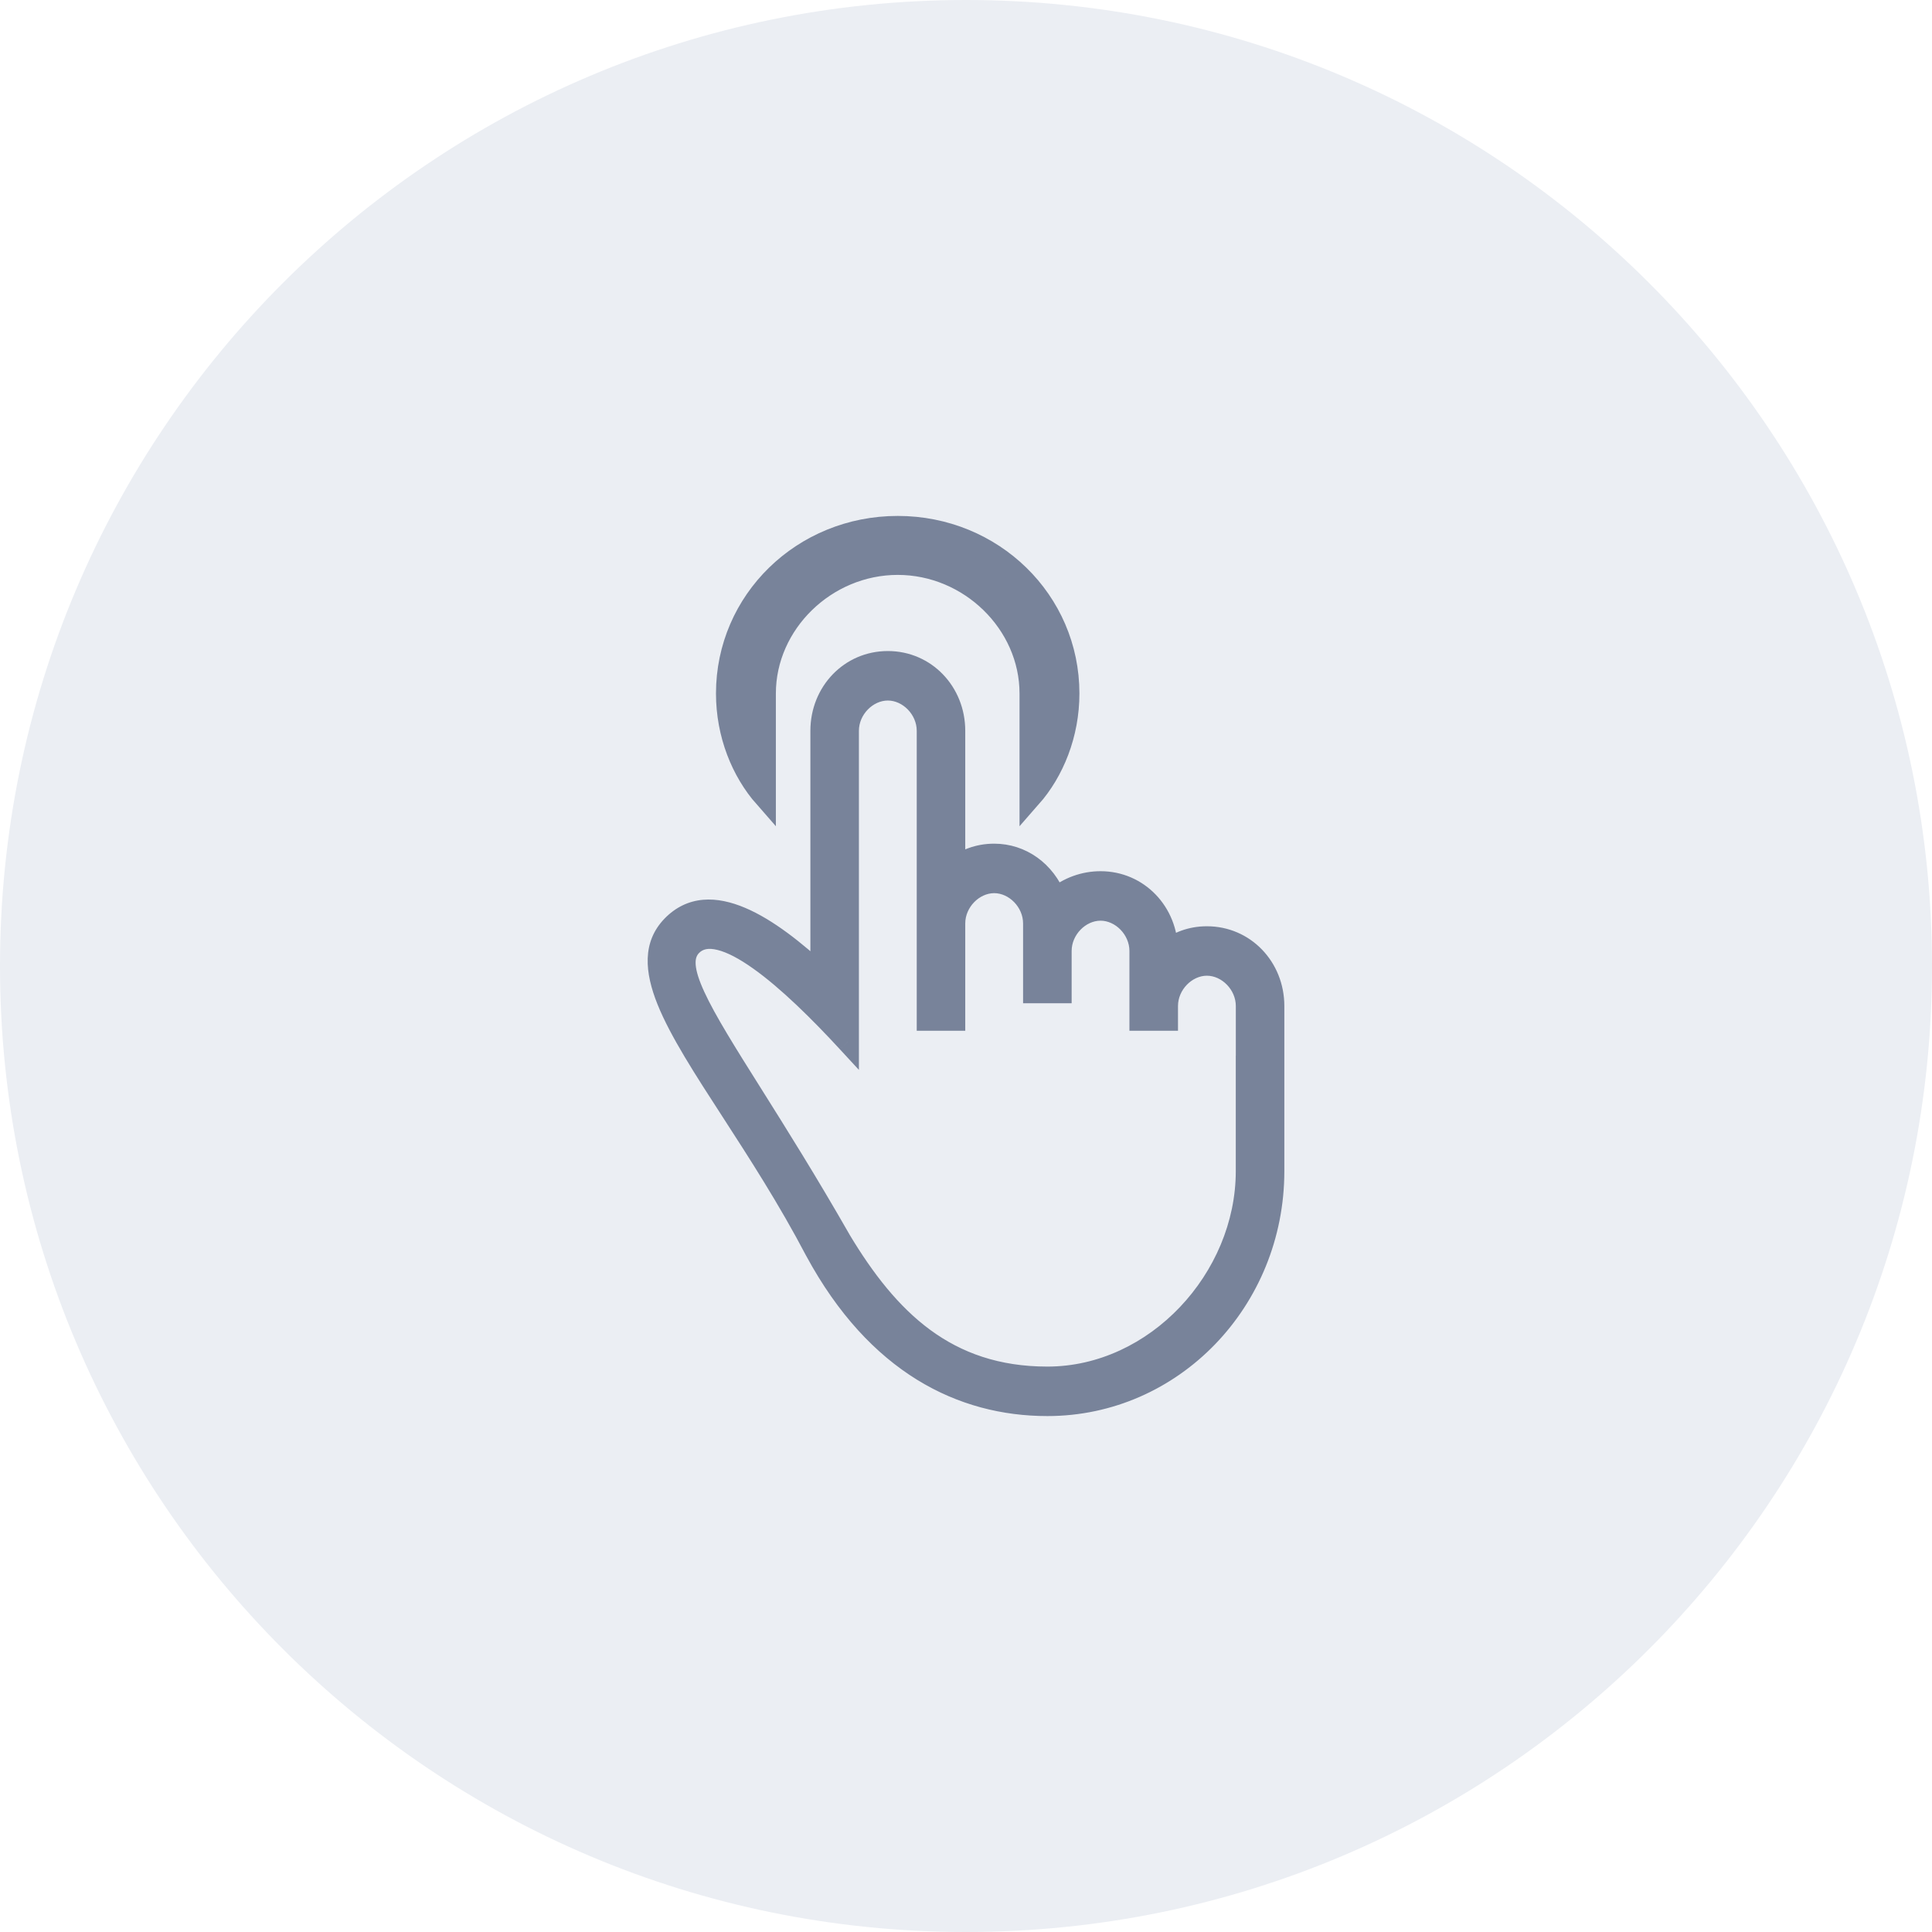
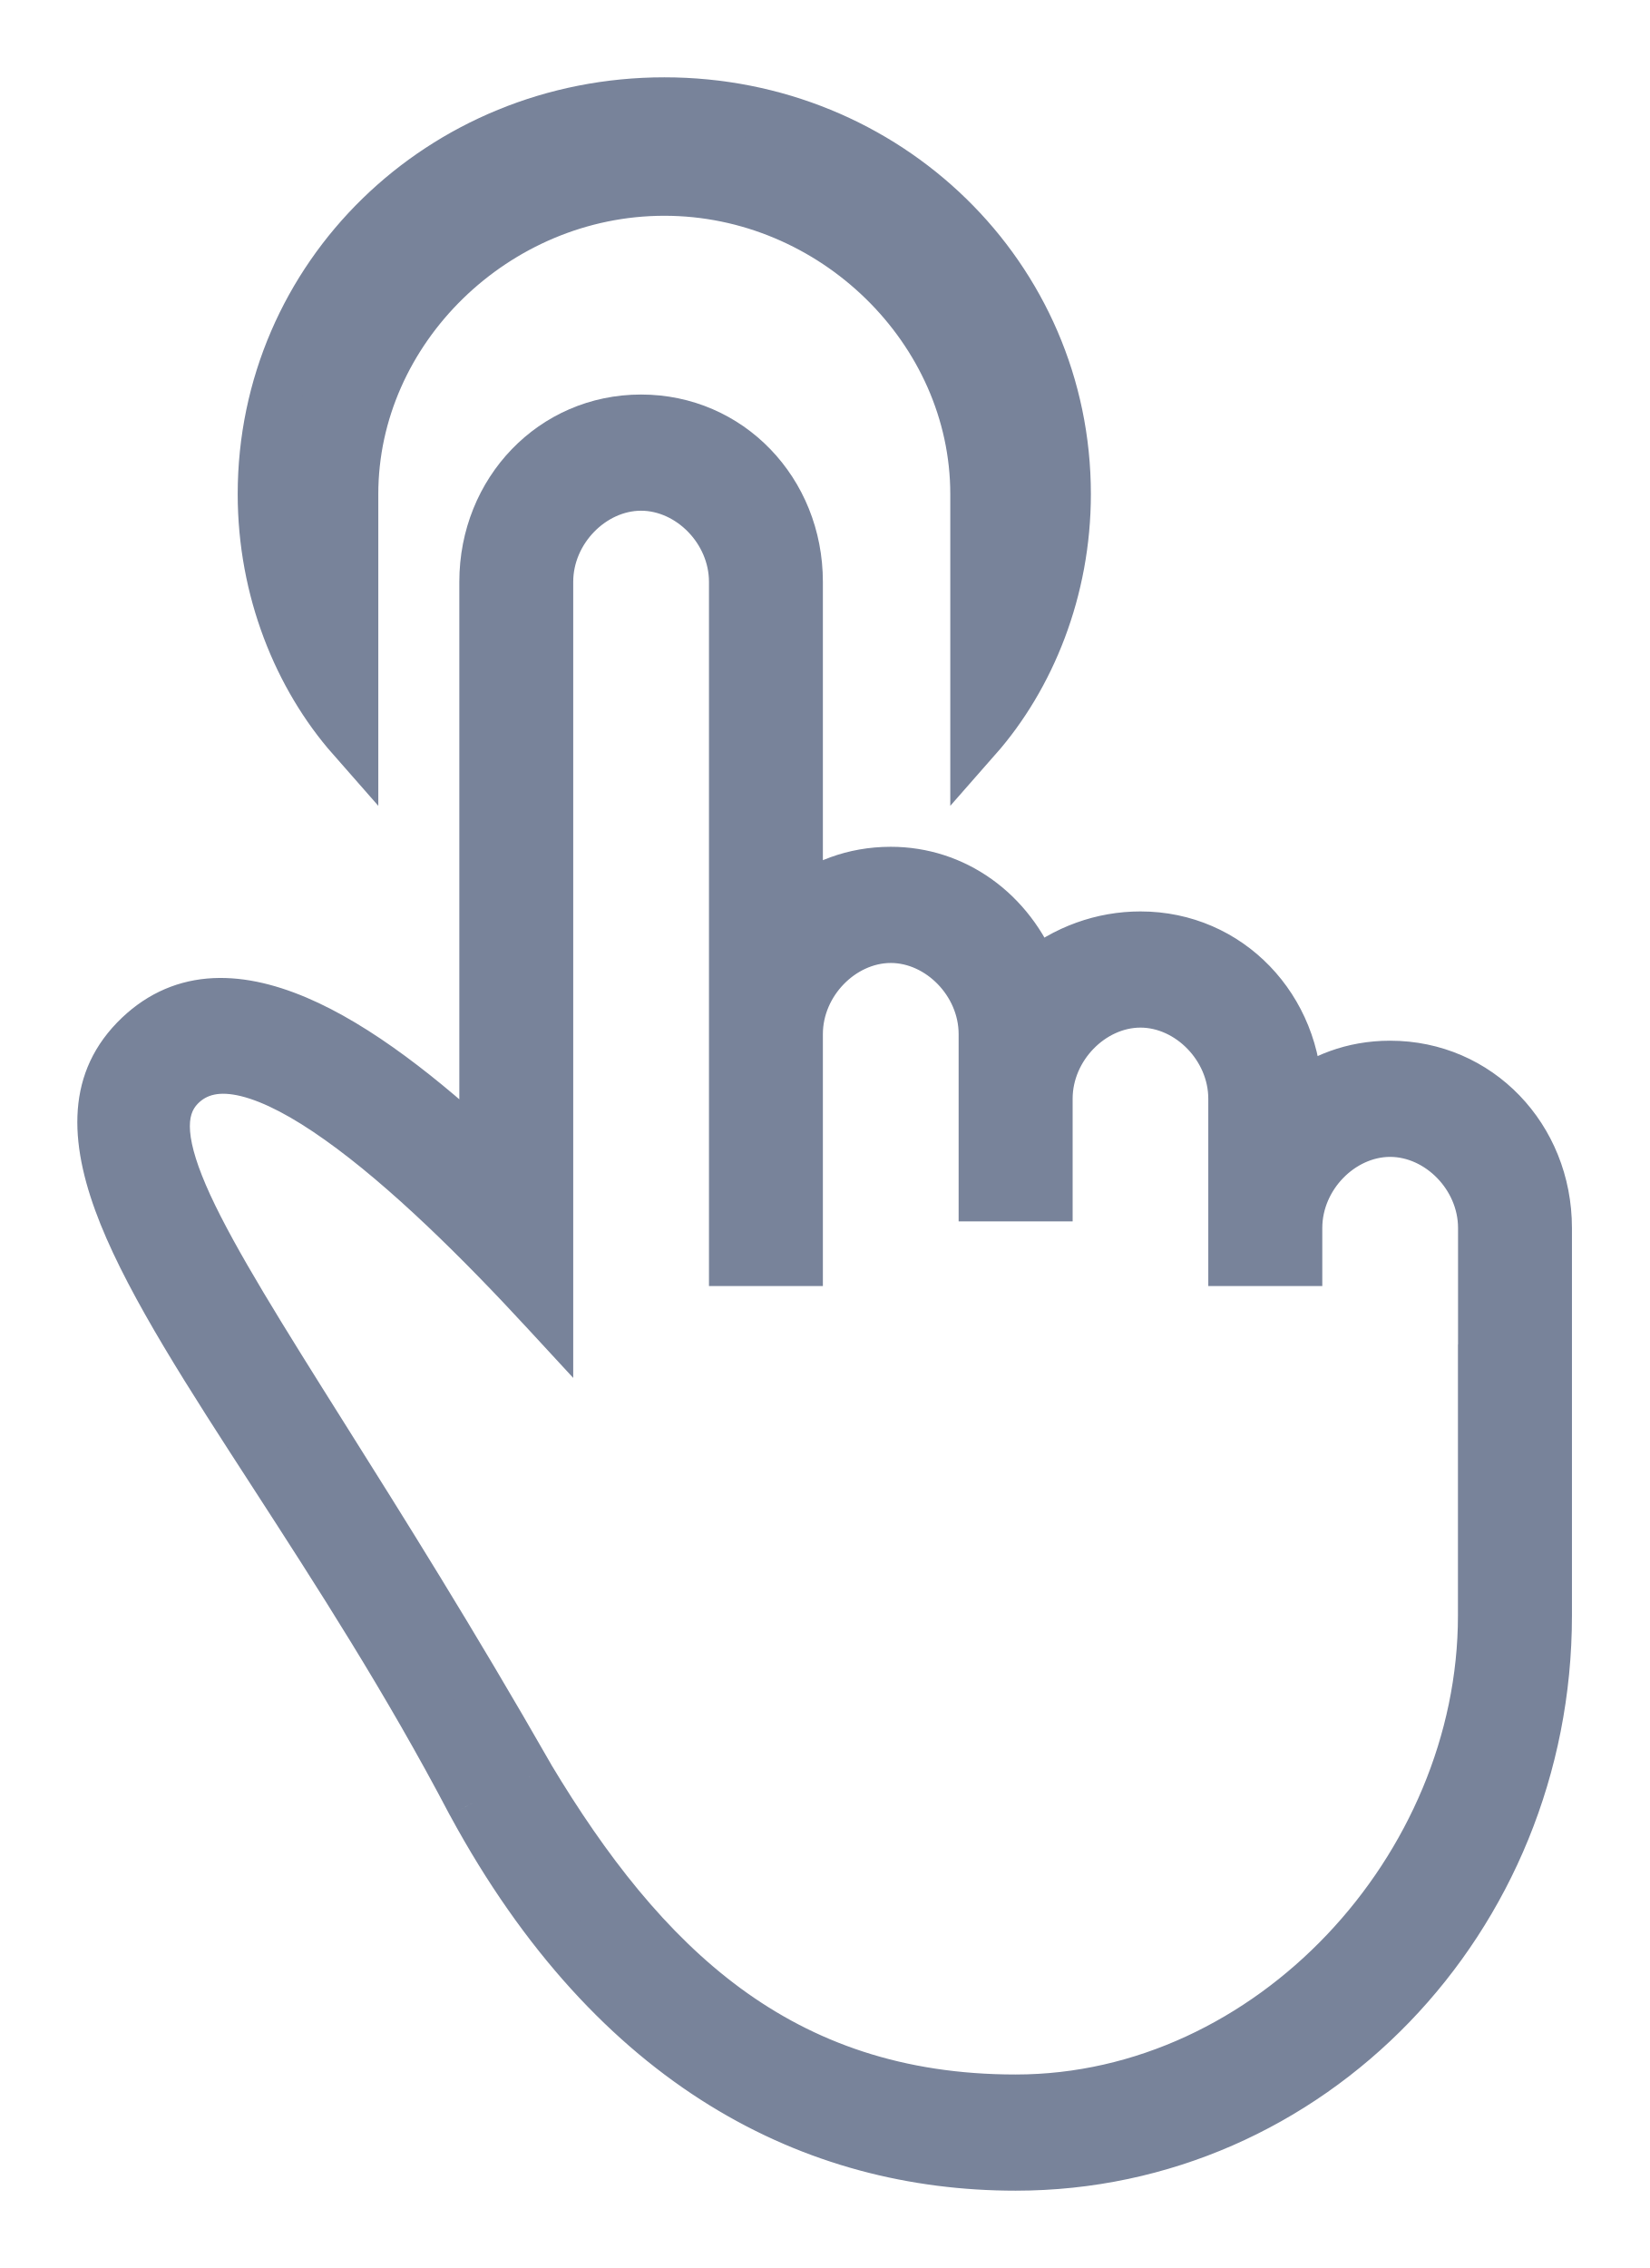
- <svg xmlns="http://www.w3.org/2000/svg" width="44" height="44" viewBox="0 0 44 44" fill="none">
-   <path fill-rule="evenodd" clip-rule="evenodd" d="M22 44C34.15 44 44 34.15 44 22C44 9.85 34.15 0 22 0C9.85 0 0 9.85 0 22C0 34.15 9.85 44 22 44Z" fill="#EBEEF3" />
-   <path d="M24.333 15.793C24.333 13.686 22.605 12 20.445 12C18.284 12 16.556 13.686 16.556 15.793C16.556 16.721 16.901 17.564 17.42 18.154V15.793C17.42 14.192 18.803 12.843 20.445 12.843C22.087 12.843 23.469 14.192 23.469 15.793V18.154C23.988 17.564 24.333 16.721 24.333 15.793Z" fill="#78839A" stroke="#78839A" stroke-width="0.5" />
-   <path fill-rule="evenodd" clip-rule="evenodd" d="M26.578 21.658C26.82 21.47 27.123 21.345 27.486 21.345C28.334 21.345 29 22.034 29 22.912V26.672C29 29.618 26.699 32 23.853 32C21.915 32 19.977 31.06 18.584 28.49C17.96 27.299 17.274 26.238 16.67 25.305C15.398 23.341 14.493 21.944 15.315 21.094C16.162 20.216 17.494 21.094 18.706 22.222V16.644C18.706 15.766 19.372 15.077 20.22 15.077C21.067 15.077 21.733 15.766 21.733 16.644V19.778C21.976 19.59 22.278 19.464 22.642 19.464C23.247 19.464 23.792 19.84 24.034 20.467C24.337 20.216 24.701 20.091 25.064 20.091C25.912 20.091 26.578 20.781 26.578 21.658ZM28.394 26.672V24.291H28.395V22.912C28.395 22.41 27.971 21.971 27.486 21.971C27.002 21.971 26.578 22.41 26.578 22.912V23.225H25.972V21.658C25.972 21.157 25.548 20.718 25.064 20.718C24.579 20.718 24.156 21.157 24.156 21.658V22.598H23.55V21.031C23.55 20.53 23.126 20.091 22.642 20.091C22.157 20.091 21.733 20.53 21.733 21.031V23.225H21.128V16.644C21.128 16.142 20.704 15.704 20.22 15.704C19.735 15.704 19.311 16.142 19.311 16.644V23.727C18.04 22.348 16.404 20.843 15.738 21.533C15.284 22.003 15.928 23.026 17.132 24.942C17.694 25.835 18.378 26.923 19.13 28.239C20.22 30.057 21.552 31.373 23.853 31.373C26.336 31.373 28.394 29.117 28.394 26.672Z" fill="#78839A" />
-   <path d="M26.578 21.658H26.328V22.169L26.731 21.856L26.578 21.658ZM18.584 28.49L18.363 28.606L18.365 28.609L18.584 28.49ZM16.67 25.305L16.46 25.441H16.46L16.67 25.305ZM15.315 21.094L15.494 21.268H15.494L15.315 21.094ZM18.706 22.222L18.535 22.405L18.956 22.797V22.222H18.706ZM21.733 19.778H21.483V20.288L21.887 19.975L21.733 19.778ZM24.034 20.467L23.801 20.557L23.926 20.881L24.194 20.66L24.034 20.467ZM28.394 24.291V24.041H28.144V24.291H28.394ZM28.395 24.291V24.541H28.645V24.291H28.395ZM26.578 23.225V23.475H26.828V23.225H26.578ZM25.972 23.225H25.722V23.475H25.972V23.225ZM24.156 22.598V22.848H24.406V22.598H24.156ZM23.55 22.598H23.3V22.848H23.55V22.598ZM21.733 23.225V23.475H21.983V23.225H21.733ZM21.128 23.225H20.878V23.475H21.128V23.225ZM19.311 23.727L19.127 23.896L19.561 24.366V23.727H19.311ZM15.738 21.533L15.559 21.359L15.559 21.359L15.738 21.533ZM17.132 24.942L17.344 24.808L17.132 24.942ZM19.13 28.239L18.912 28.363L18.915 28.368L19.13 28.239ZM27.486 21.095C27.061 21.095 26.706 21.242 26.424 21.461L26.731 21.856C26.934 21.698 27.184 21.595 27.486 21.595V21.095ZM29.25 22.912C29.25 21.904 28.48 21.095 27.486 21.095V21.595C28.188 21.595 28.75 22.164 28.75 22.912H29.25ZM29.25 26.672V22.912H28.75V26.672H29.25ZM23.853 32.25C26.845 32.25 29.25 29.748 29.25 26.672H28.75C28.75 29.488 26.553 31.75 23.853 31.75V32.25ZM18.365 28.609C19.798 31.254 21.817 32.25 23.853 32.25V31.75C22.013 31.75 20.156 30.866 18.804 28.371L18.365 28.609ZM16.46 25.441C17.064 26.375 17.745 27.427 18.363 28.606L18.806 28.374C18.176 27.172 17.483 26.102 16.88 25.169L16.46 25.441ZM15.135 20.92C14.618 21.455 14.682 22.146 14.975 22.875C15.269 23.604 15.829 24.467 16.46 25.441L16.88 25.169C16.238 24.179 15.711 23.362 15.439 22.688C15.168 22.015 15.19 21.583 15.494 21.268L15.135 20.92ZM18.876 22.039C18.266 21.471 17.604 20.944 16.971 20.676C16.653 20.541 16.327 20.464 16.009 20.492C15.685 20.521 15.388 20.659 15.135 20.92L15.494 21.268C15.665 21.091 15.852 21.009 16.054 20.99C16.263 20.972 16.504 21.02 16.776 21.136C17.324 21.369 17.934 21.845 18.535 22.405L18.876 22.039ZM18.456 16.644V22.222H18.956V16.644H18.456ZM20.22 14.827C19.226 14.827 18.456 15.636 18.456 16.644H18.956C18.956 15.896 19.518 15.327 20.22 15.327V14.827ZM21.983 16.644C21.983 15.636 21.213 14.827 20.22 14.827V15.327C20.921 15.327 21.483 15.896 21.483 16.644H21.983ZM21.983 19.778V16.644H21.483V19.778H21.983ZM22.642 19.214C22.217 19.214 21.861 19.362 21.58 19.58L21.887 19.975C22.09 19.817 22.34 19.714 22.642 19.714V19.214ZM24.268 20.377C23.991 19.661 23.358 19.214 22.642 19.214V19.714C23.137 19.714 23.594 20.02 23.801 20.557L24.268 20.377ZM25.064 19.841C24.642 19.841 24.223 19.987 23.875 20.275L24.194 20.66C24.452 20.446 24.759 20.341 25.064 20.341V19.841ZM26.828 21.658C26.828 20.651 26.058 19.841 25.064 19.841V20.341C25.765 20.341 26.328 20.91 26.328 21.658H26.828ZM28.144 24.291V26.672H28.644V24.291H28.144ZM28.395 24.041H28.394V24.541H28.395V24.041ZM28.145 22.912V24.291H28.645V22.912H28.145ZM27.486 22.221C27.825 22.221 28.145 22.54 28.145 22.912H28.645C28.645 22.28 28.117 21.721 27.486 21.721V22.221ZM26.828 22.912C26.828 22.54 27.148 22.221 27.486 22.221V21.721C26.856 21.721 26.328 22.28 26.328 22.912H26.828ZM26.828 23.225V22.912H26.328V23.225H26.828ZM25.972 23.475H26.578V22.975H25.972V23.475ZM25.722 21.658V23.225H26.222V21.658H25.722ZM25.064 20.968C25.402 20.968 25.722 21.287 25.722 21.658H26.222C26.222 21.027 25.695 20.468 25.064 20.468V20.968ZM24.406 21.658C24.406 21.287 24.726 20.968 25.064 20.968V20.468C24.433 20.468 23.906 21.027 23.906 21.658H24.406ZM24.406 22.598V21.658H23.906V22.598H24.406ZM23.55 22.848H24.156V22.348H23.55V22.848ZM23.3 21.031V22.598H23.8V21.031H23.3ZM22.642 20.341C22.98 20.341 23.3 20.66 23.3 21.031H23.8C23.8 20.4 23.272 19.841 22.642 19.841V20.341ZM21.983 21.031C21.983 20.66 22.303 20.341 22.642 20.341V19.841C22.011 19.841 21.483 20.4 21.483 21.031H21.983ZM21.983 23.225V21.031H21.483V23.225H21.983ZM21.128 23.475H21.733V22.975H21.128V23.475ZM20.878 16.644V23.225H21.378V16.644H20.878ZM20.22 15.954C20.558 15.954 20.878 16.272 20.878 16.644H21.378C21.378 16.012 20.85 15.454 20.22 15.454V15.954ZM19.561 16.644C19.561 16.272 19.881 15.954 20.22 15.954V15.454C19.589 15.454 19.061 16.012 19.061 16.644H19.561ZM19.561 23.727V16.644H19.061V23.727H19.561ZM15.918 21.706C16.002 21.619 16.125 21.581 16.339 21.634C16.561 21.688 16.837 21.833 17.153 22.058C17.782 22.504 18.494 23.209 19.127 23.896L19.495 23.557C18.857 22.865 18.116 22.128 17.442 21.65C17.108 21.412 16.771 21.225 16.459 21.148C16.139 21.069 15.808 21.101 15.559 21.359L15.918 21.706ZM17.344 24.808C16.737 23.844 16.287 23.126 16.041 22.591C15.917 22.323 15.856 22.123 15.844 21.975C15.833 21.836 15.866 21.761 15.918 21.706L15.559 21.359C15.384 21.54 15.326 21.769 15.346 22.014C15.365 22.25 15.455 22.514 15.586 22.8C15.849 23.372 16.323 24.124 16.92 25.075L17.344 24.808ZM19.347 28.115C18.592 26.794 17.906 25.702 17.344 24.808L16.92 25.075C17.482 25.968 18.164 27.052 18.912 28.363L19.347 28.115ZM23.853 31.123C22.755 31.123 21.899 30.811 21.185 30.287C20.466 29.758 19.881 29.006 19.344 28.111L18.915 28.368C19.468 29.29 20.094 30.105 20.889 30.689C21.689 31.277 22.65 31.623 23.853 31.623V31.123ZM28.144 26.672C28.144 28.991 26.185 31.123 23.853 31.123V31.623C26.486 31.623 28.644 29.242 28.644 26.672H28.144Z" fill="#78839A" />
+ <svg xmlns="http://www.w3.org/2000/svg" width="16" height="22" viewBox="0 0 16 22" fill="none">
+   <path d="M10.333 4.793C10.333 2.686 8.605 1 6.445 1C4.284 1 2.556 2.686 2.556 4.793C2.556 5.721 2.901 6.564 3.42 7.154V4.793C3.42 3.192 4.803 1.843 6.445 1.843C8.087 1.843 9.469 3.192 9.469 4.793V7.154C9.988 6.564 10.333 5.721 10.333 4.793Z" fill="#78839A" stroke="#78839A" stroke-width="0.5" />
+   <path fill-rule="evenodd" clip-rule="evenodd" d="M12.578 10.658C12.82 10.47 13.123 10.345 13.486 10.345C14.334 10.345 15 11.034 15 11.912V15.672C15 18.618 12.699 21 9.853 21C7.915 21 5.977 20.06 4.584 17.49C3.96 16.299 3.274 15.238 2.67 14.305C1.398 12.341 0.493 10.944 1.314 10.094C2.162 9.217 3.494 10.094 4.706 11.222V5.644C4.706 4.766 5.372 4.077 6.219 4.077C7.067 4.077 7.733 4.766 7.733 5.644V8.778C7.976 8.59 8.278 8.464 8.642 8.464C9.247 8.464 9.792 8.84 10.034 9.467C10.337 9.217 10.701 9.091 11.064 9.091C11.912 9.091 12.578 9.781 12.578 10.658ZM14.394 15.672V13.291H14.395V11.912C14.395 11.41 13.971 10.972 13.486 10.972C13.002 10.972 12.578 11.41 12.578 11.912V12.225H11.972V10.658C11.972 10.157 11.548 9.718 11.064 9.718C10.579 9.718 10.156 10.157 10.156 10.658V11.598H9.55V10.031C9.55 9.53 9.126 9.091 8.642 9.091C8.157 9.091 7.733 9.53 7.733 10.031V12.225H7.128V5.644C7.128 5.142 6.704 4.704 6.219 4.704C5.735 4.704 5.311 5.142 5.311 5.644V12.726C4.039 11.348 2.404 9.843 1.738 10.533C1.284 11.003 1.928 12.027 3.132 13.941C3.694 14.835 4.378 15.923 5.129 17.239C6.219 19.057 7.552 20.373 9.853 20.373C12.336 20.373 14.394 18.117 14.394 15.672Z" fill="#78839A" />
+   <path d="M12.578 10.658H12.328V11.169L12.731 10.856L12.578 10.658ZM4.584 17.49L4.363 17.606L4.365 17.609L4.584 17.49ZM2.67 14.305L2.46 14.441H2.46L2.67 14.305ZM1.314 10.094L1.494 10.268H1.494L1.314 10.094ZM4.706 11.222L4.535 11.405L4.956 11.797V11.222H4.706ZM7.733 8.778H7.483V9.288L7.887 8.975L7.733 8.778ZM10.034 9.467L9.801 9.557L9.926 9.881L10.194 9.66L10.034 9.467ZM14.394 13.291V13.041H14.144V13.291H14.394ZM14.395 13.291V13.541H14.645V13.291H14.395ZM12.578 12.225V12.475H12.828V12.225H12.578ZM11.972 12.225H11.722V12.475H11.972V12.225ZM10.156 11.598V11.848H10.406V11.598H10.156ZM9.55 11.598H9.3V11.848H9.55V11.598ZM7.733 12.225V12.475H7.983V12.225H7.733ZM7.128 12.225H6.878V12.475H7.128V12.225ZM5.311 12.726L5.127 12.896L5.561 13.366V12.726H5.311ZM1.738 10.533L1.559 10.359L1.559 10.359L1.738 10.533ZM3.132 13.941L3.344 13.809L3.132 13.941ZM5.129 17.239L4.912 17.363L4.915 17.368L5.129 17.239ZM13.486 10.095C13.061 10.095 12.706 10.242 12.425 10.461L12.731 10.856C12.934 10.698 13.184 10.595 13.486 10.595V10.095ZM15.25 11.912C15.25 10.904 14.48 10.095 13.486 10.095V10.595C14.188 10.595 14.75 11.164 14.75 11.912H15.25ZM15.25 15.672V11.912H14.75V15.672H15.25ZM9.853 21.25C12.845 21.25 15.25 18.748 15.25 15.672H14.75C14.75 18.488 12.553 20.75 9.853 20.75V21.25ZM4.365 17.609C5.798 20.254 7.817 21.25 9.853 21.25V20.75C8.013 20.75 6.156 19.866 4.804 17.371L4.365 17.609ZM2.46 14.441C3.064 15.375 3.745 16.427 4.363 17.606L4.806 17.374C4.176 16.172 3.483 15.101 2.879 14.169L2.46 14.441ZM1.135 9.92C0.618 10.455 0.682 11.146 0.975 11.875C1.269 12.604 1.829 13.467 2.46 14.441L2.879 14.169C2.238 13.179 1.711 12.362 1.439 11.688C1.168 11.015 1.19 10.583 1.494 10.268L1.135 9.92ZM4.876 11.039C4.266 10.471 3.604 9.944 2.972 9.676C2.653 9.541 2.327 9.464 2.009 9.492C1.685 9.521 1.388 9.659 1.135 9.92L1.494 10.268C1.665 10.091 1.852 10.008 2.054 9.99C2.263 9.972 2.504 10.021 2.776 10.136C3.324 10.369 3.934 10.845 4.535 11.405L4.876 11.039ZM4.456 5.644V11.222H4.956V5.644H4.456ZM6.219 3.827C5.226 3.827 4.456 4.636 4.456 5.644H4.956C4.956 4.896 5.518 4.327 6.219 4.327V3.827ZM7.983 5.644C7.983 4.636 7.213 3.827 6.219 3.827V4.327C6.921 4.327 7.483 4.896 7.483 5.644H7.983ZM7.983 8.778V5.644H7.483V8.778H7.983ZM8.642 8.214C8.217 8.214 7.861 8.362 7.58 8.58L7.887 8.975C8.09 8.817 8.34 8.714 8.642 8.714V8.214ZM10.268 9.377C9.991 8.661 9.357 8.214 8.642 8.214V8.714C9.137 8.714 9.594 9.02 9.801 9.557L10.268 9.377ZM11.064 8.841C10.642 8.841 10.223 8.987 9.875 9.275L10.194 9.66C10.452 9.446 10.759 9.341 11.064 9.341V8.841ZM12.828 10.658C12.828 9.651 12.058 8.841 11.064 8.841V9.341C11.765 9.341 12.328 9.91 12.328 10.658H12.828ZM14.144 13.291V15.672H14.644V13.291H14.144ZM14.395 13.041H14.394V13.541H14.395V13.041ZM14.145 11.912V13.291H14.645V11.912H14.145ZM13.486 11.222C13.825 11.222 14.145 11.54 14.145 11.912H14.645C14.645 11.28 14.117 10.722 13.486 10.722V11.222ZM12.828 11.912C12.828 11.54 13.148 11.222 13.486 11.222V10.722C12.856 10.722 12.328 11.28 12.328 11.912H12.828ZM12.828 12.225V11.912H12.328V12.225H12.828ZM11.972 12.475H12.578V11.975H11.972V12.475ZM11.722 10.658V12.225H12.222V10.658H11.722ZM11.064 9.968C11.402 9.968 11.722 10.287 11.722 10.658H12.222C12.222 10.027 11.694 9.468 11.064 9.468V9.968ZM10.406 10.658C10.406 10.287 10.726 9.968 11.064 9.968V9.468C10.433 9.468 9.906 10.027 9.906 10.658H10.406ZM10.406 11.598V10.658H9.906V11.598H10.406ZM9.55 11.848H10.156V11.348H9.55V11.848ZM9.3 10.031V11.598H9.8V10.031H9.3ZM8.642 9.341C8.98 9.341 9.3 9.66 9.3 10.031H9.8C9.8 9.4 9.272 8.841 8.642 8.841V9.341ZM7.983 10.031C7.983 9.66 8.303 9.341 8.642 9.341V8.841C8.011 8.841 7.483 9.4 7.483 10.031H7.983ZM7.983 12.225V10.031H7.483V12.225H7.983ZM7.128 12.475H7.733V11.975H7.128V12.475ZM6.878 5.644V12.225H7.378V5.644H6.878ZM6.219 4.954C6.558 4.954 6.878 5.272 6.878 5.644H7.378C7.378 5.013 6.85 4.454 6.219 4.454V4.954ZM5.561 5.644C5.561 5.272 5.881 4.954 6.219 4.954V4.454C5.589 4.454 5.061 5.013 5.061 5.644H5.561ZM5.561 12.726V5.644H5.061V12.726H5.561ZM1.918 10.707C2.002 10.62 2.125 10.581 2.339 10.633C2.561 10.688 2.837 10.833 3.153 11.058C3.782 11.504 4.494 12.209 5.127 12.896L5.495 12.557C4.857 11.865 4.116 11.128 3.442 10.65C3.108 10.412 2.771 10.225 2.458 10.148C2.139 10.069 1.808 10.101 1.559 10.359L1.918 10.707ZM3.344 13.809C2.737 12.844 2.287 12.126 2.04 11.591C1.917 11.323 1.856 11.123 1.844 10.975C1.833 10.836 1.866 10.761 1.918 10.707L1.559 10.359C1.384 10.54 1.326 10.769 1.346 11.014C1.365 11.25 1.455 11.514 1.586 11.8C1.849 12.372 2.323 13.124 2.92 14.075L3.344 13.809ZM5.347 17.115C4.592 15.794 3.906 14.702 3.344 13.809L2.92 14.075C3.482 14.968 4.164 16.052 4.912 17.363L5.347 17.115ZM9.853 20.123C8.755 20.123 7.899 19.811 7.185 19.287C6.466 18.758 5.881 18.006 5.344 17.111L4.915 17.368C5.468 18.29 6.094 19.105 6.889 19.689C7.689 20.277 8.65 20.623 9.853 20.623V20.123ZM14.144 15.672C14.144 17.991 12.185 20.123 9.853 20.123V20.623C12.486 20.623 14.644 18.242 14.644 15.672H14.144Z" fill="#78839A" />
</svg>
